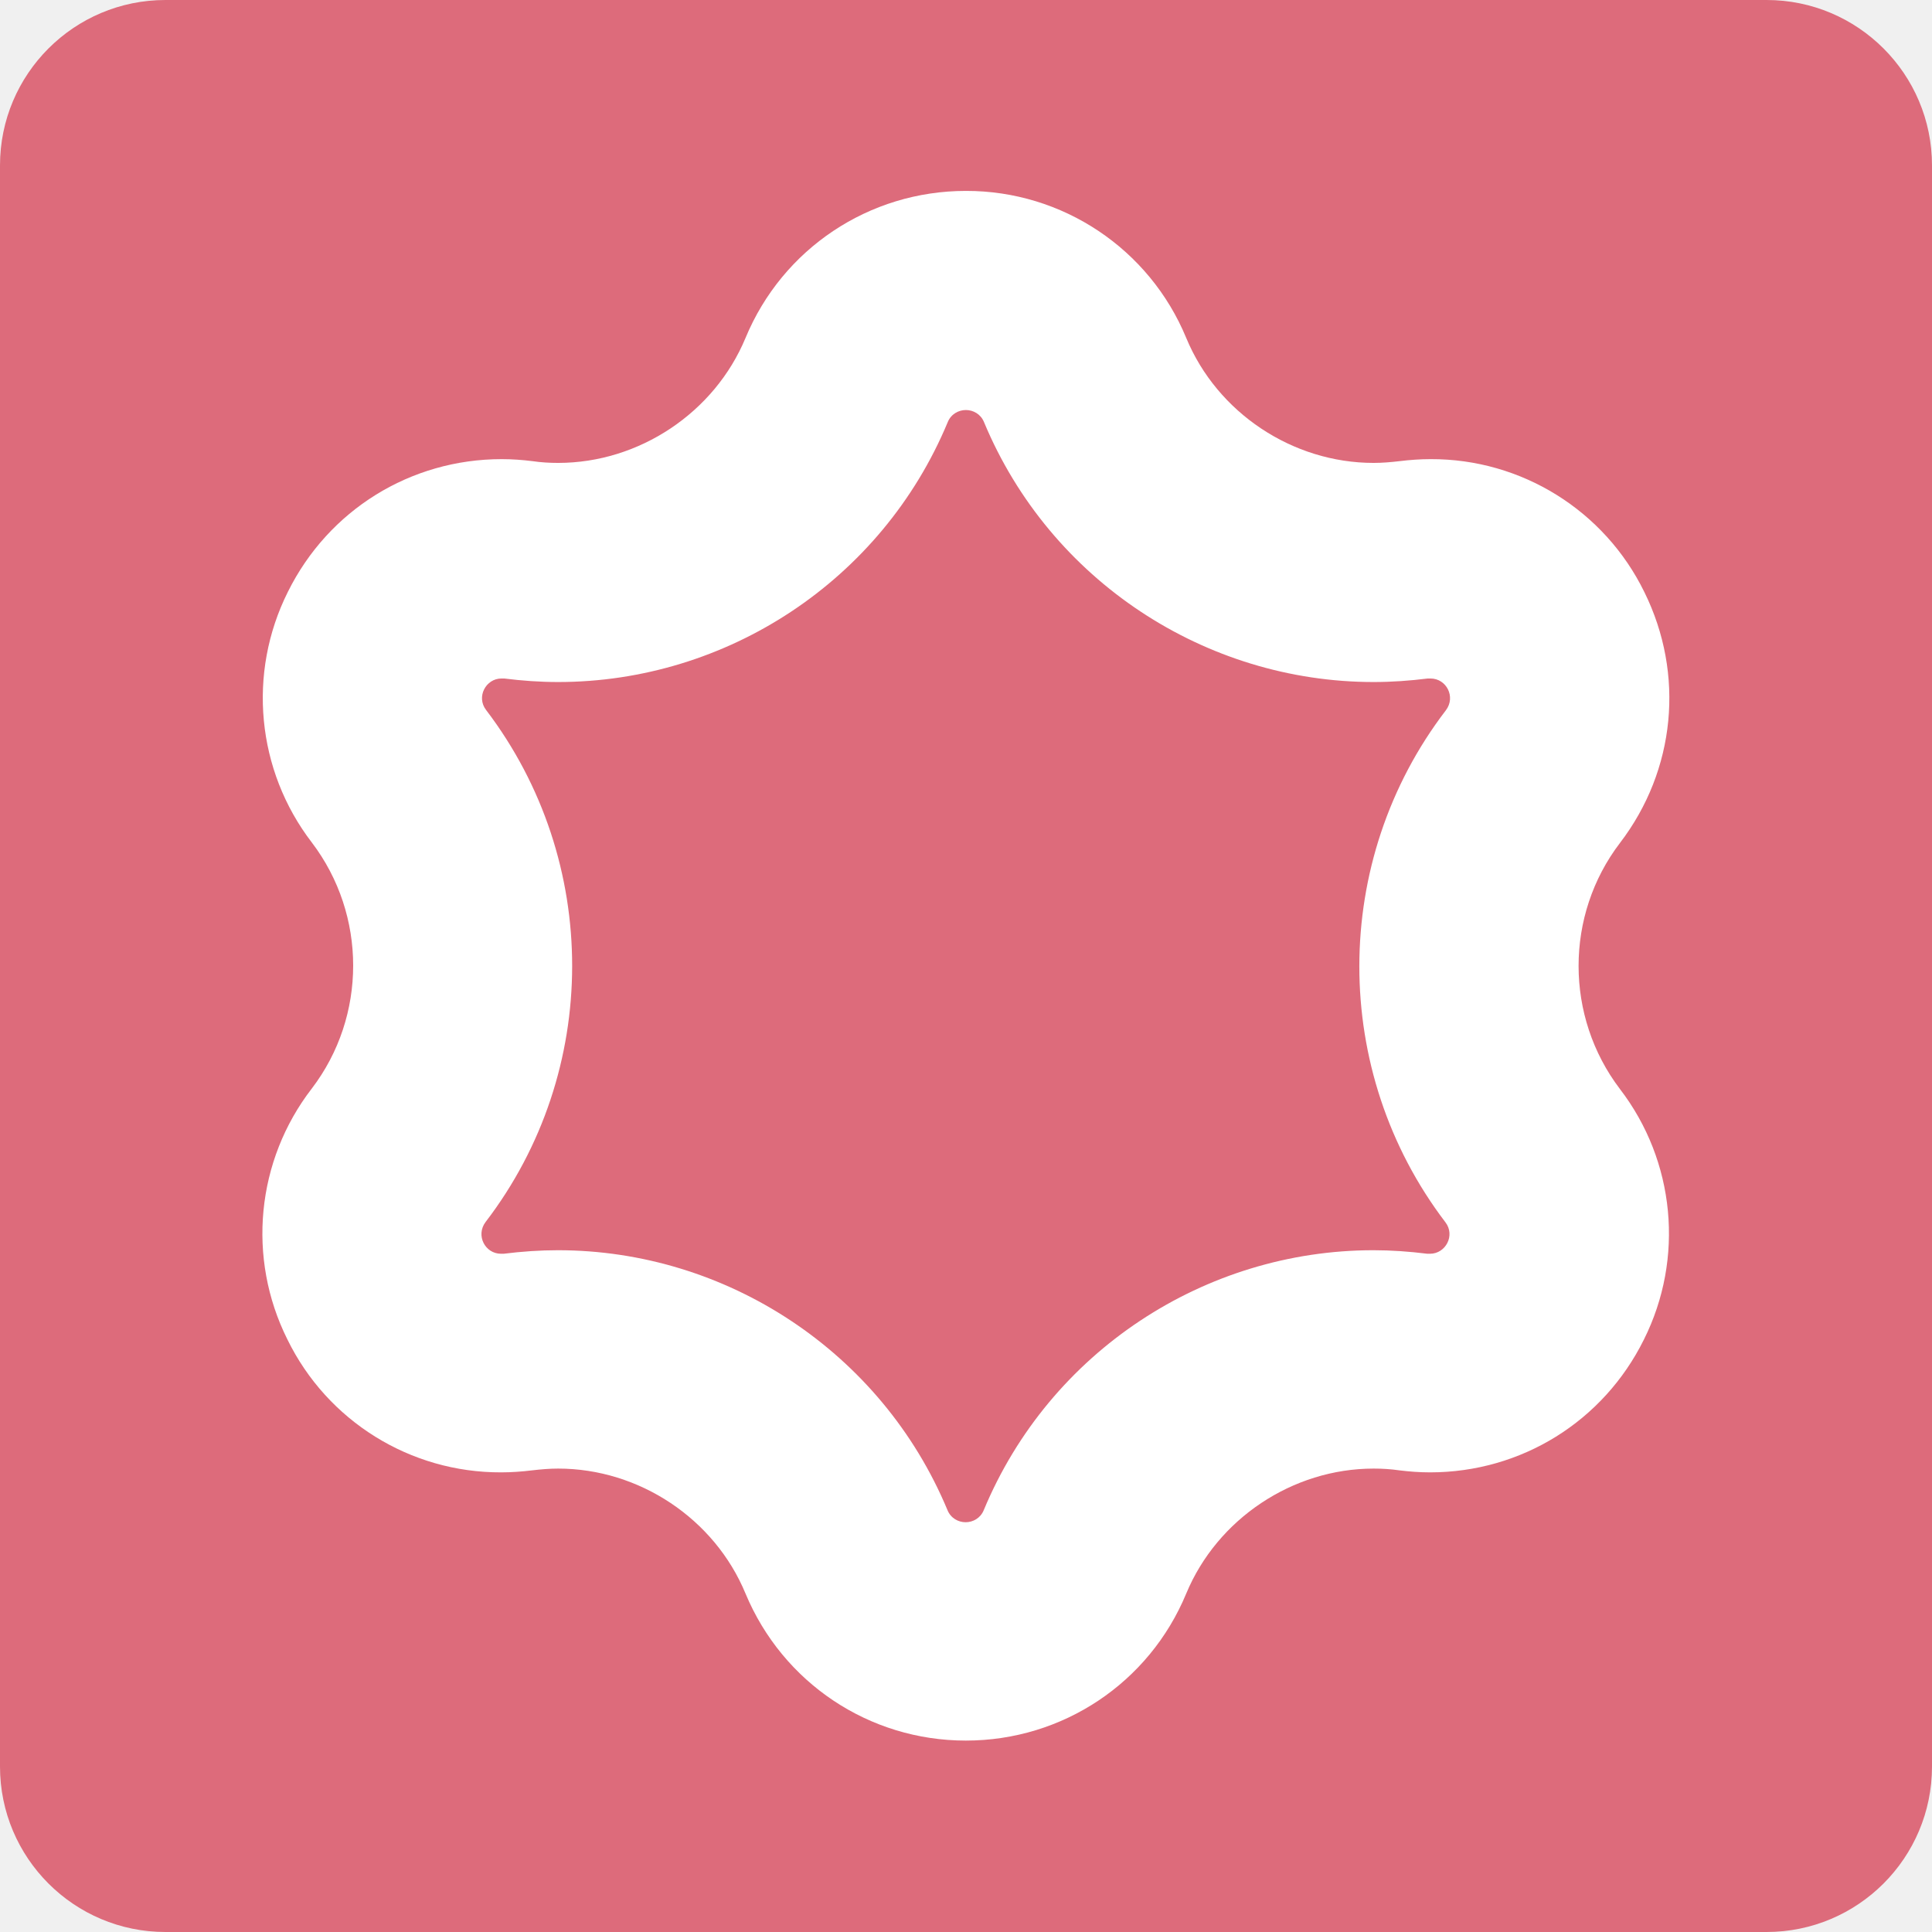
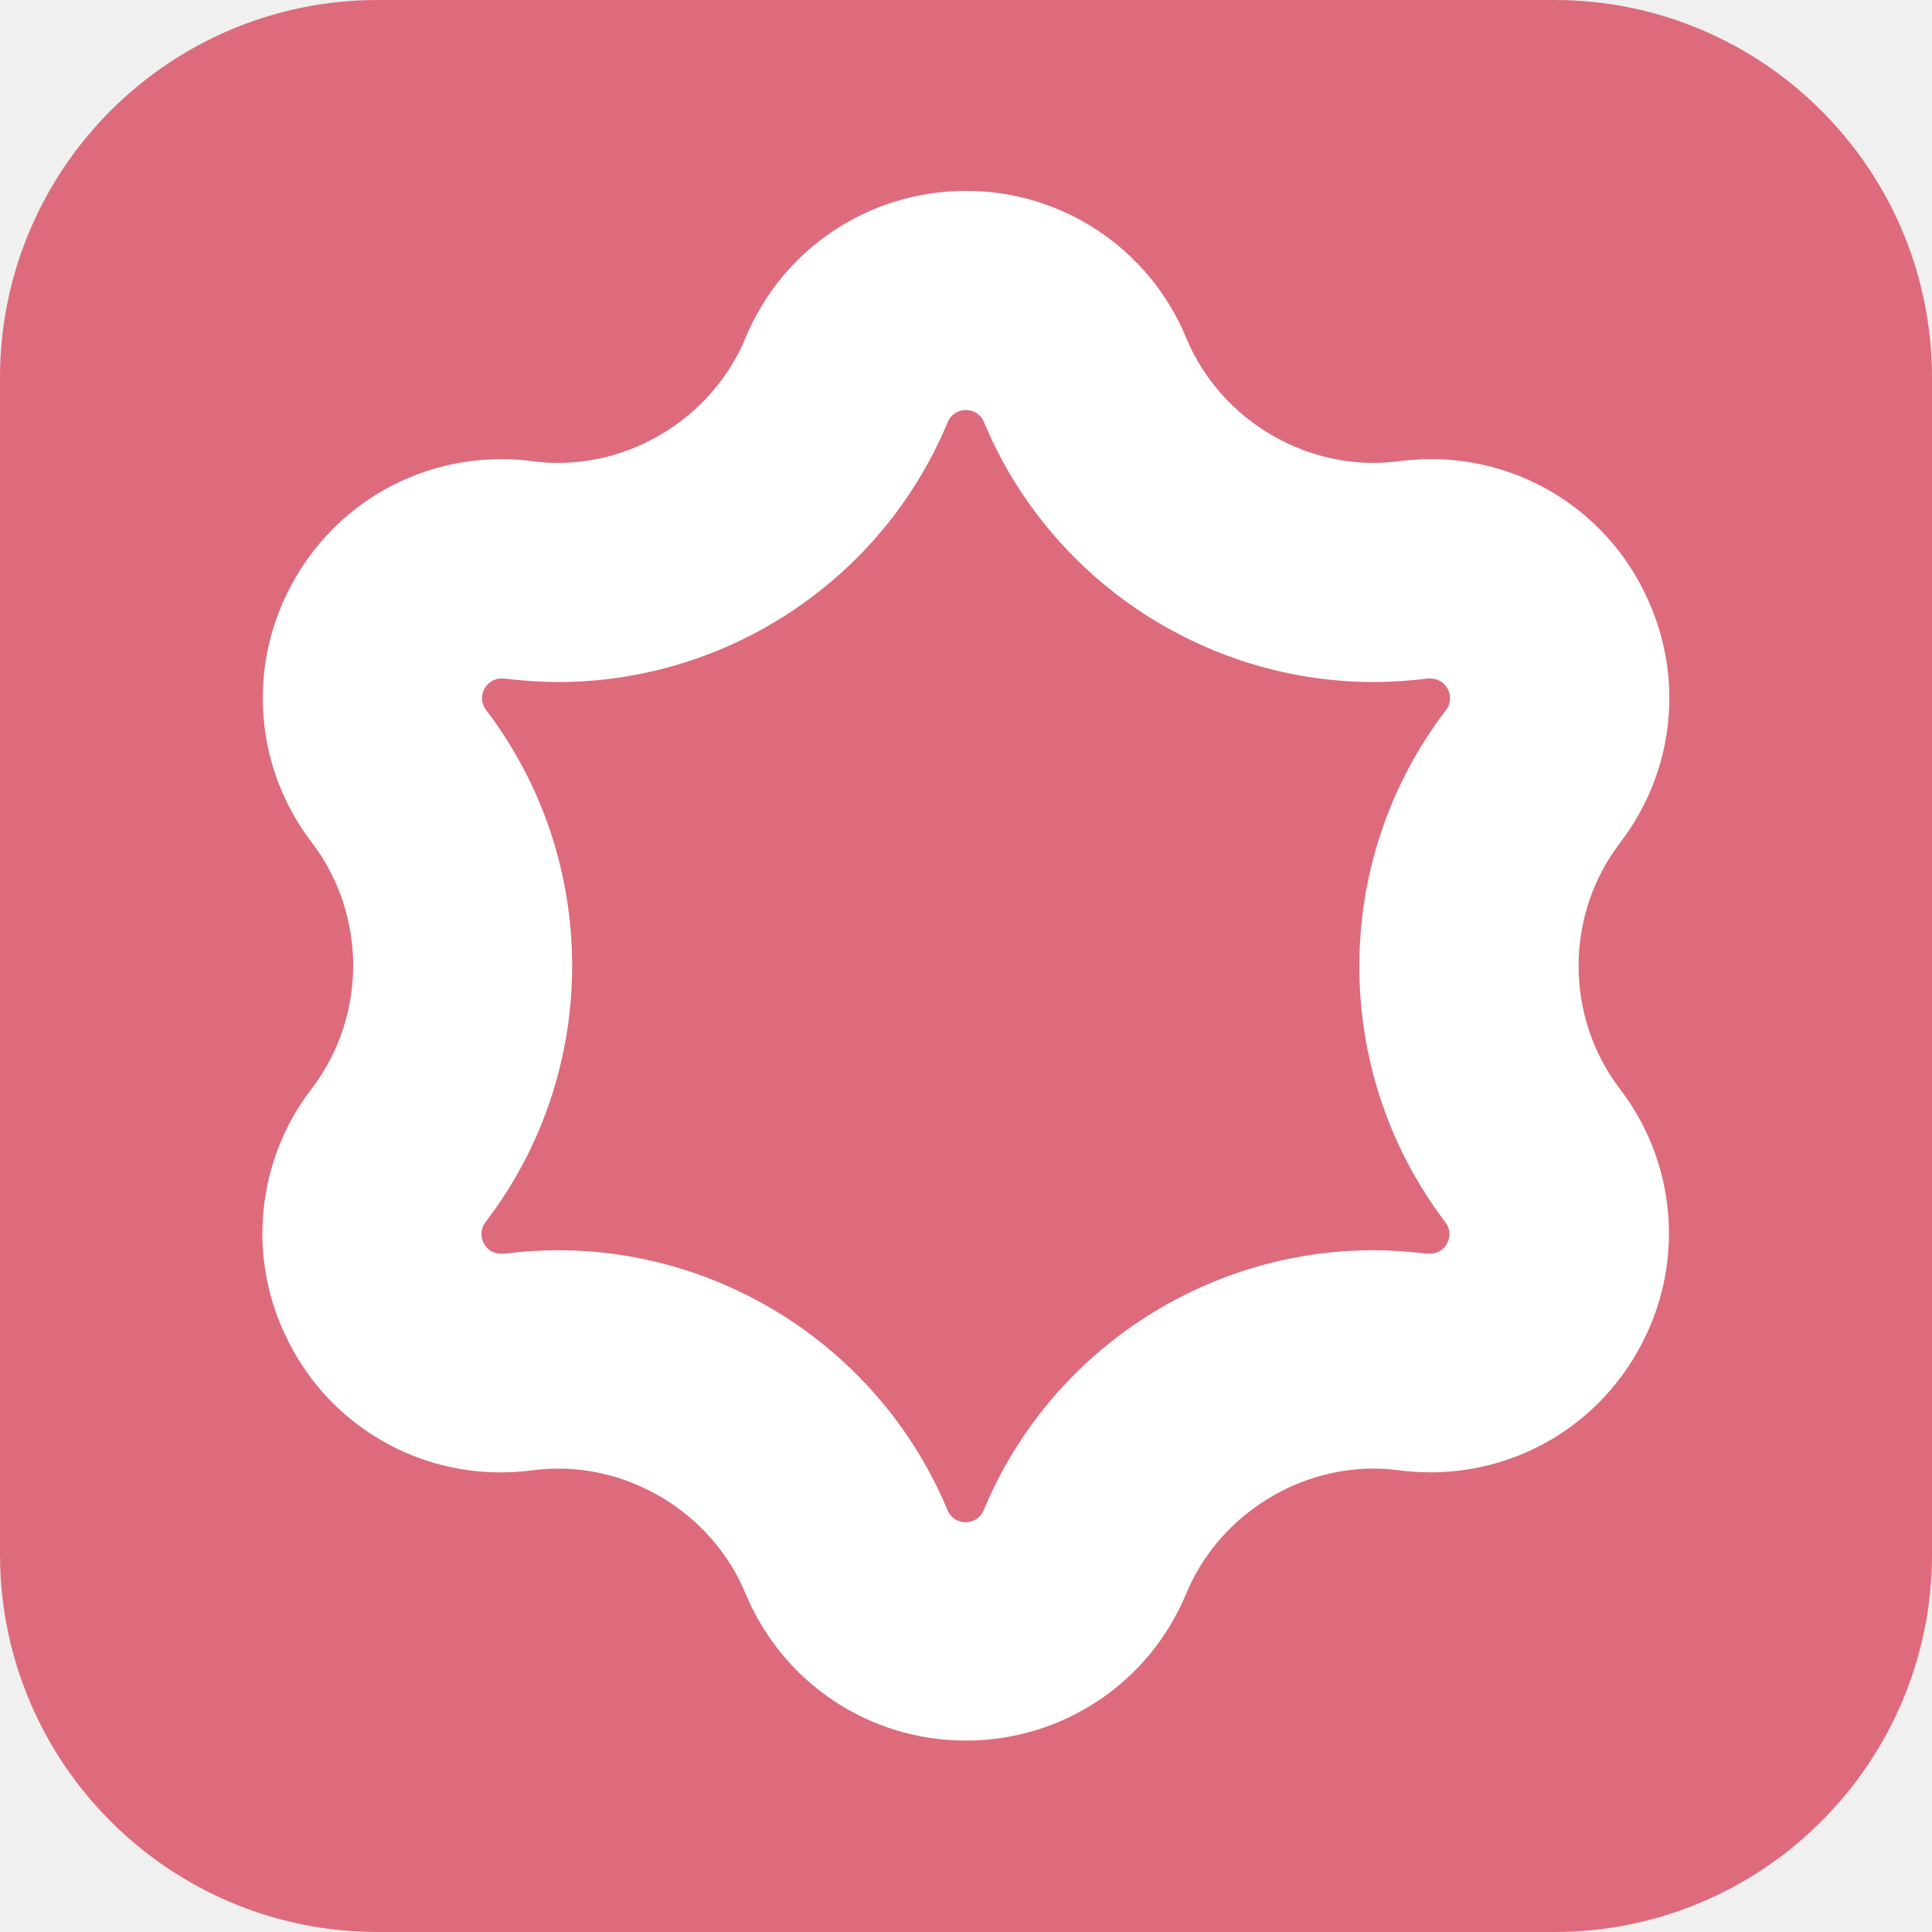
<svg xmlns="http://www.w3.org/2000/svg" viewBox="0 0 76.71 76.71" width="76.71" height="76.71">
-   <rect width="76.71" height="76.71" rx="6.57" fill="#dd6b7b" />
+   <rect width="76.71" height="76.71" rx="15" fill="#dd6b7b" />
  <g fill="#ffffff">
    <path d="M38.35 16.28c.29 0 .59.16.72.48 2.62 6.29 8.79 10.32 15.47 10.32.71 0 1.43-.05 2.15-.14h.11c.63 0 1.01.73.61 1.26-4.58 5.98-4.58 14.34-.02 20.33.4.52.01 1.25-.61 1.25h-.11c-.72-.09-1.43-.14-2.14-.14-6.68 0-12.85 4.02-15.47 10.32-.13.32-.43.48-.72.48s-.59-.16-.72-.48C35 53.67 28.83 49.64 22.15 49.64c-.71 0-1.43.05-2.15.14h-.11c-.63 0-1.01-.73-.61-1.26 4.58-5.98 4.58-14.34.02-20.33-.4-.52-.01-1.25.61-1.25h.11c.72.09 1.43.14 2.14.14 6.68 0 12.85-4.02 15.47-10.32.13-.32.43-.48.72-.48m0-8.7c-3.84 0-7.28 2.29-8.75 5.84-1.23 2.96-4.22 4.96-7.44 4.96-.34 0-.68-.02-1.02-.07-.4-.05-.81-.08-1.22-.08-3.62 0-6.88 2.02-8.49 5.27a9.42 9.42 0 00.95 9.95c2.19 2.88 2.19 6.9 0 9.77a9.417 9.417 0 00-.97 9.96 9.407 9.407 0 008.49 5.28c.41 0 .82-.03 1.23-.08.34-.04.69-.07 1.03-.07 3.22 0 6.21 1.99 7.44 4.96 1.48 3.55 4.91 5.84 8.75 5.84s7.28-2.29 8.75-5.84c1.23-2.96 4.22-4.96 7.44-4.96.34 0 .68.02 1.02.07.4.05.81.08 1.22.08 3.62 0 6.88-2.02 8.49-5.27a9.42 9.42 0 00-.95-9.95c-2.19-2.88-2.19-6.9 0-9.77 2.21-2.89 2.58-6.7.97-9.96a9.407 9.407 0 00-8.49-5.28c-.41 0-.82.03-1.23.08-.34.04-.69.07-1.03.07-3.22 0-6.21-1.99-7.44-4.96a9.443 9.443 0 00-8.75-5.84z" />
  </g>
</svg>
